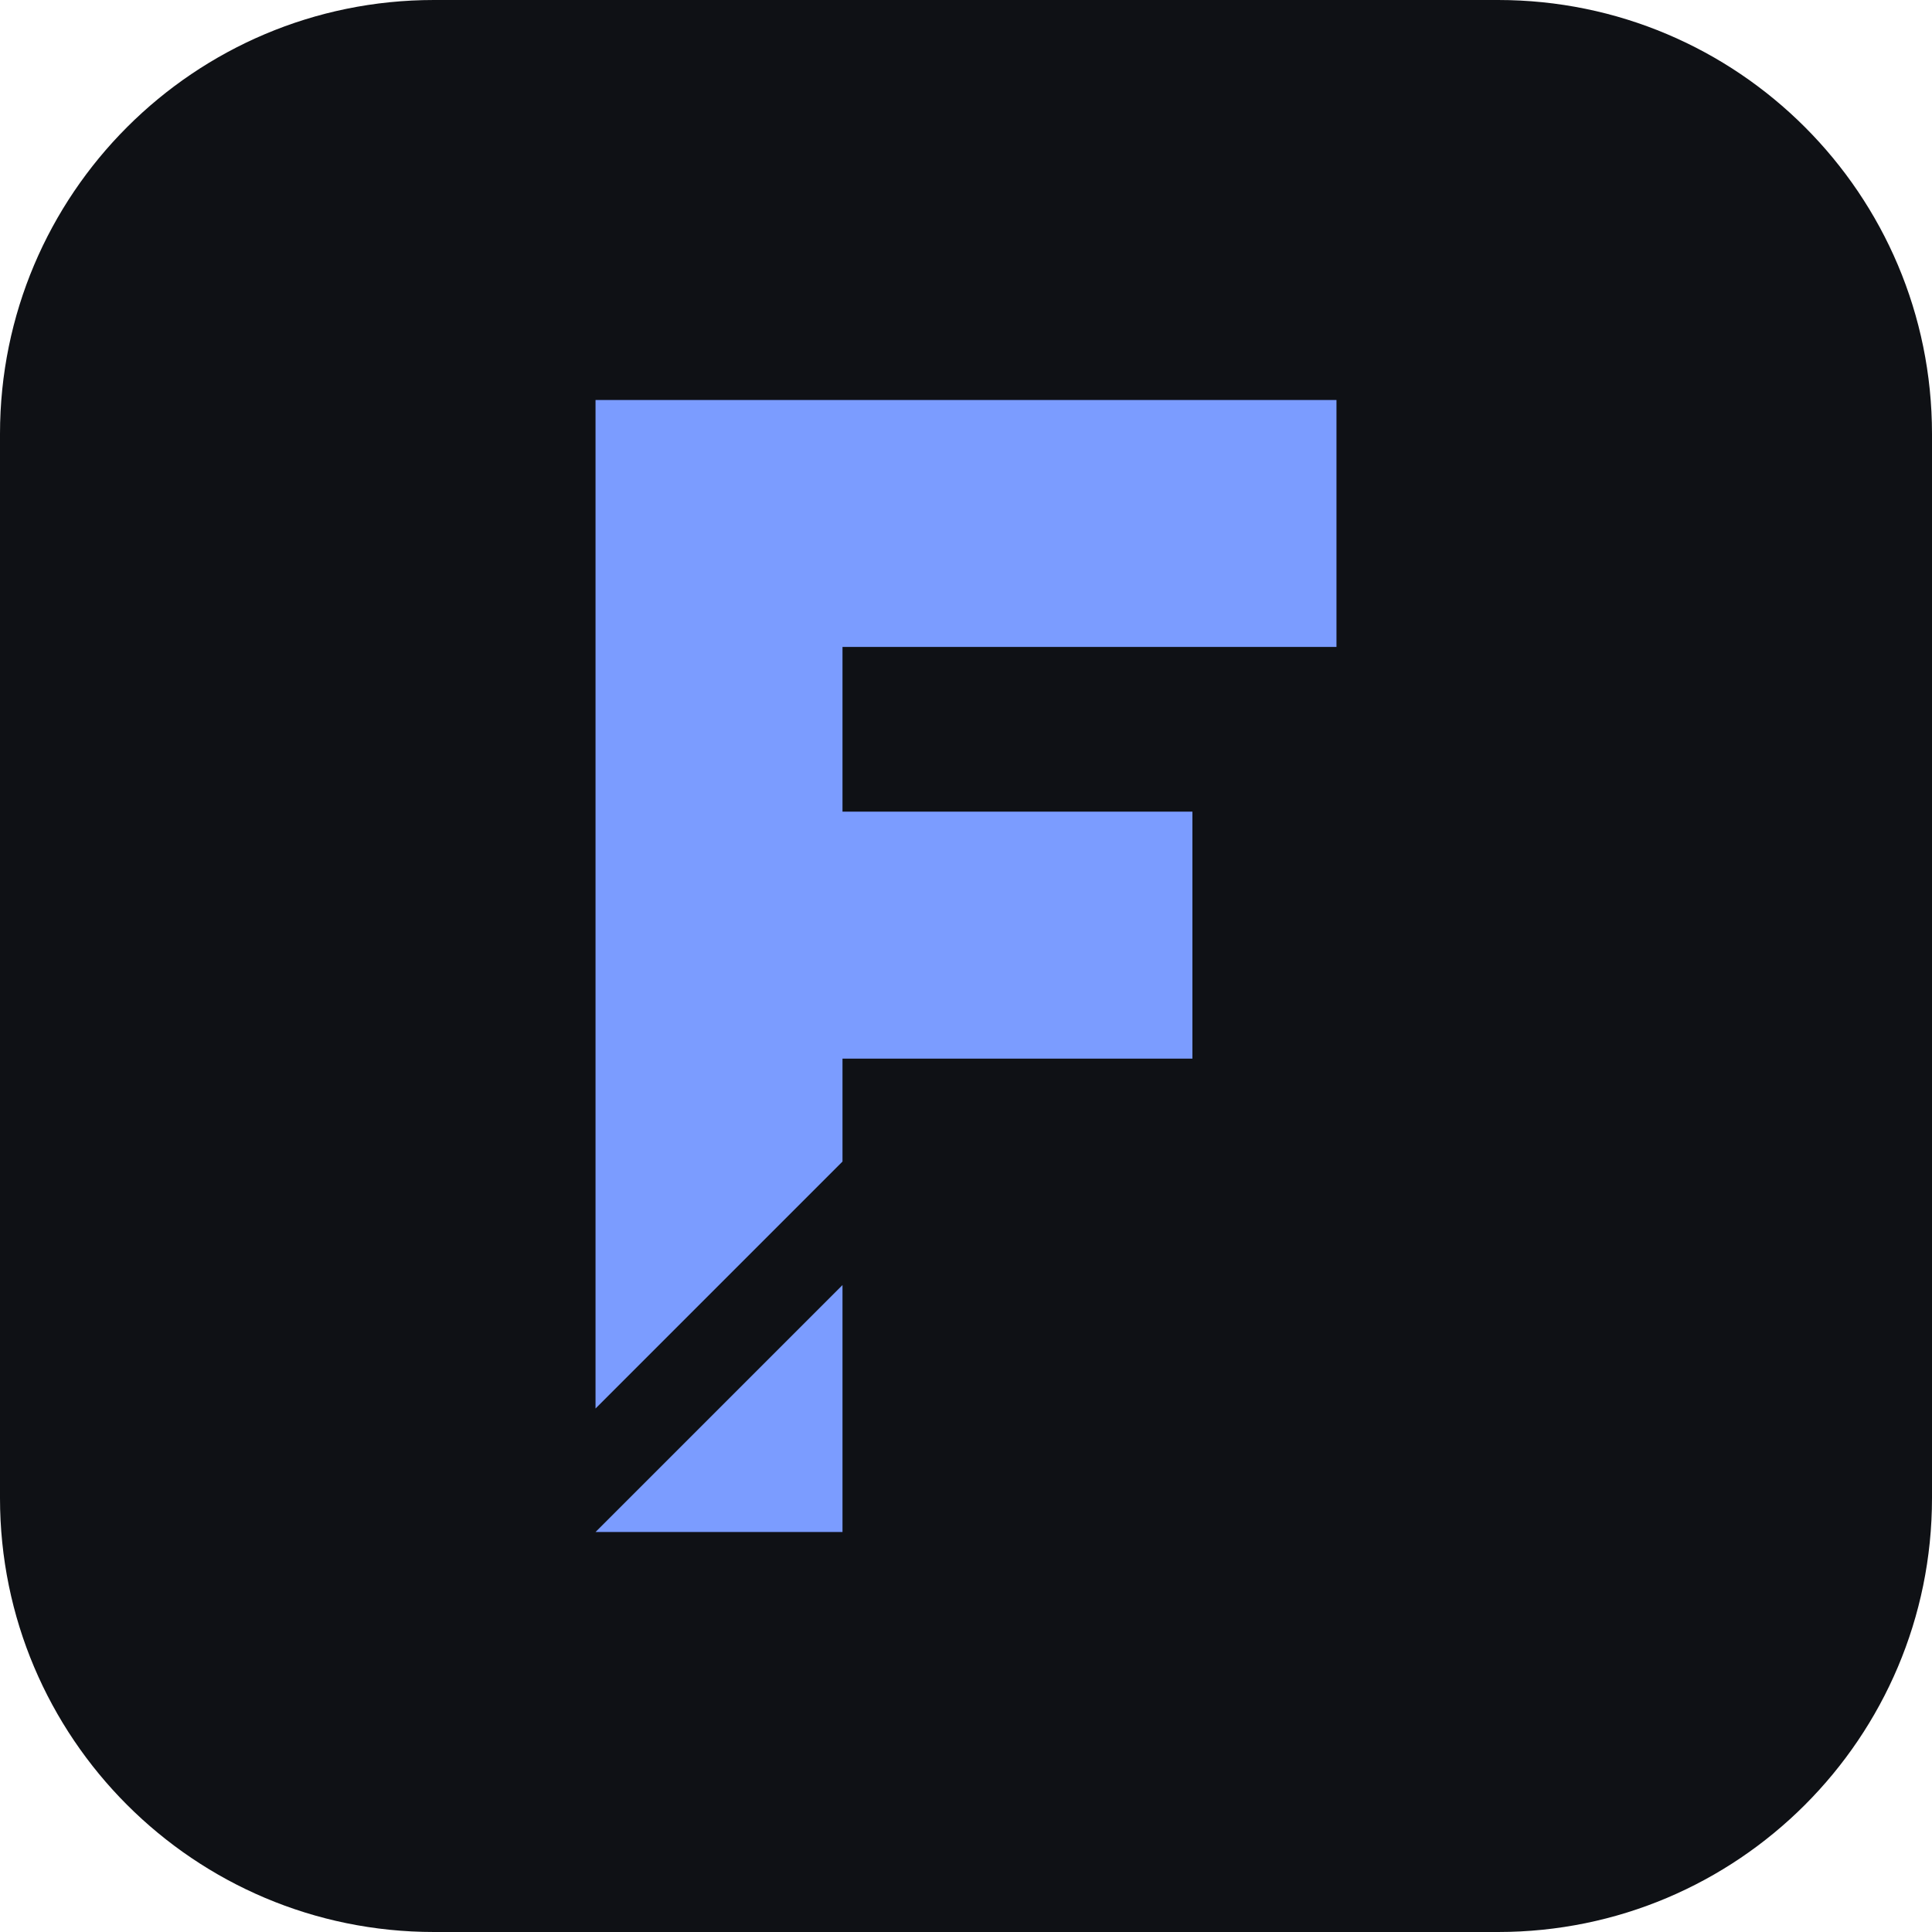
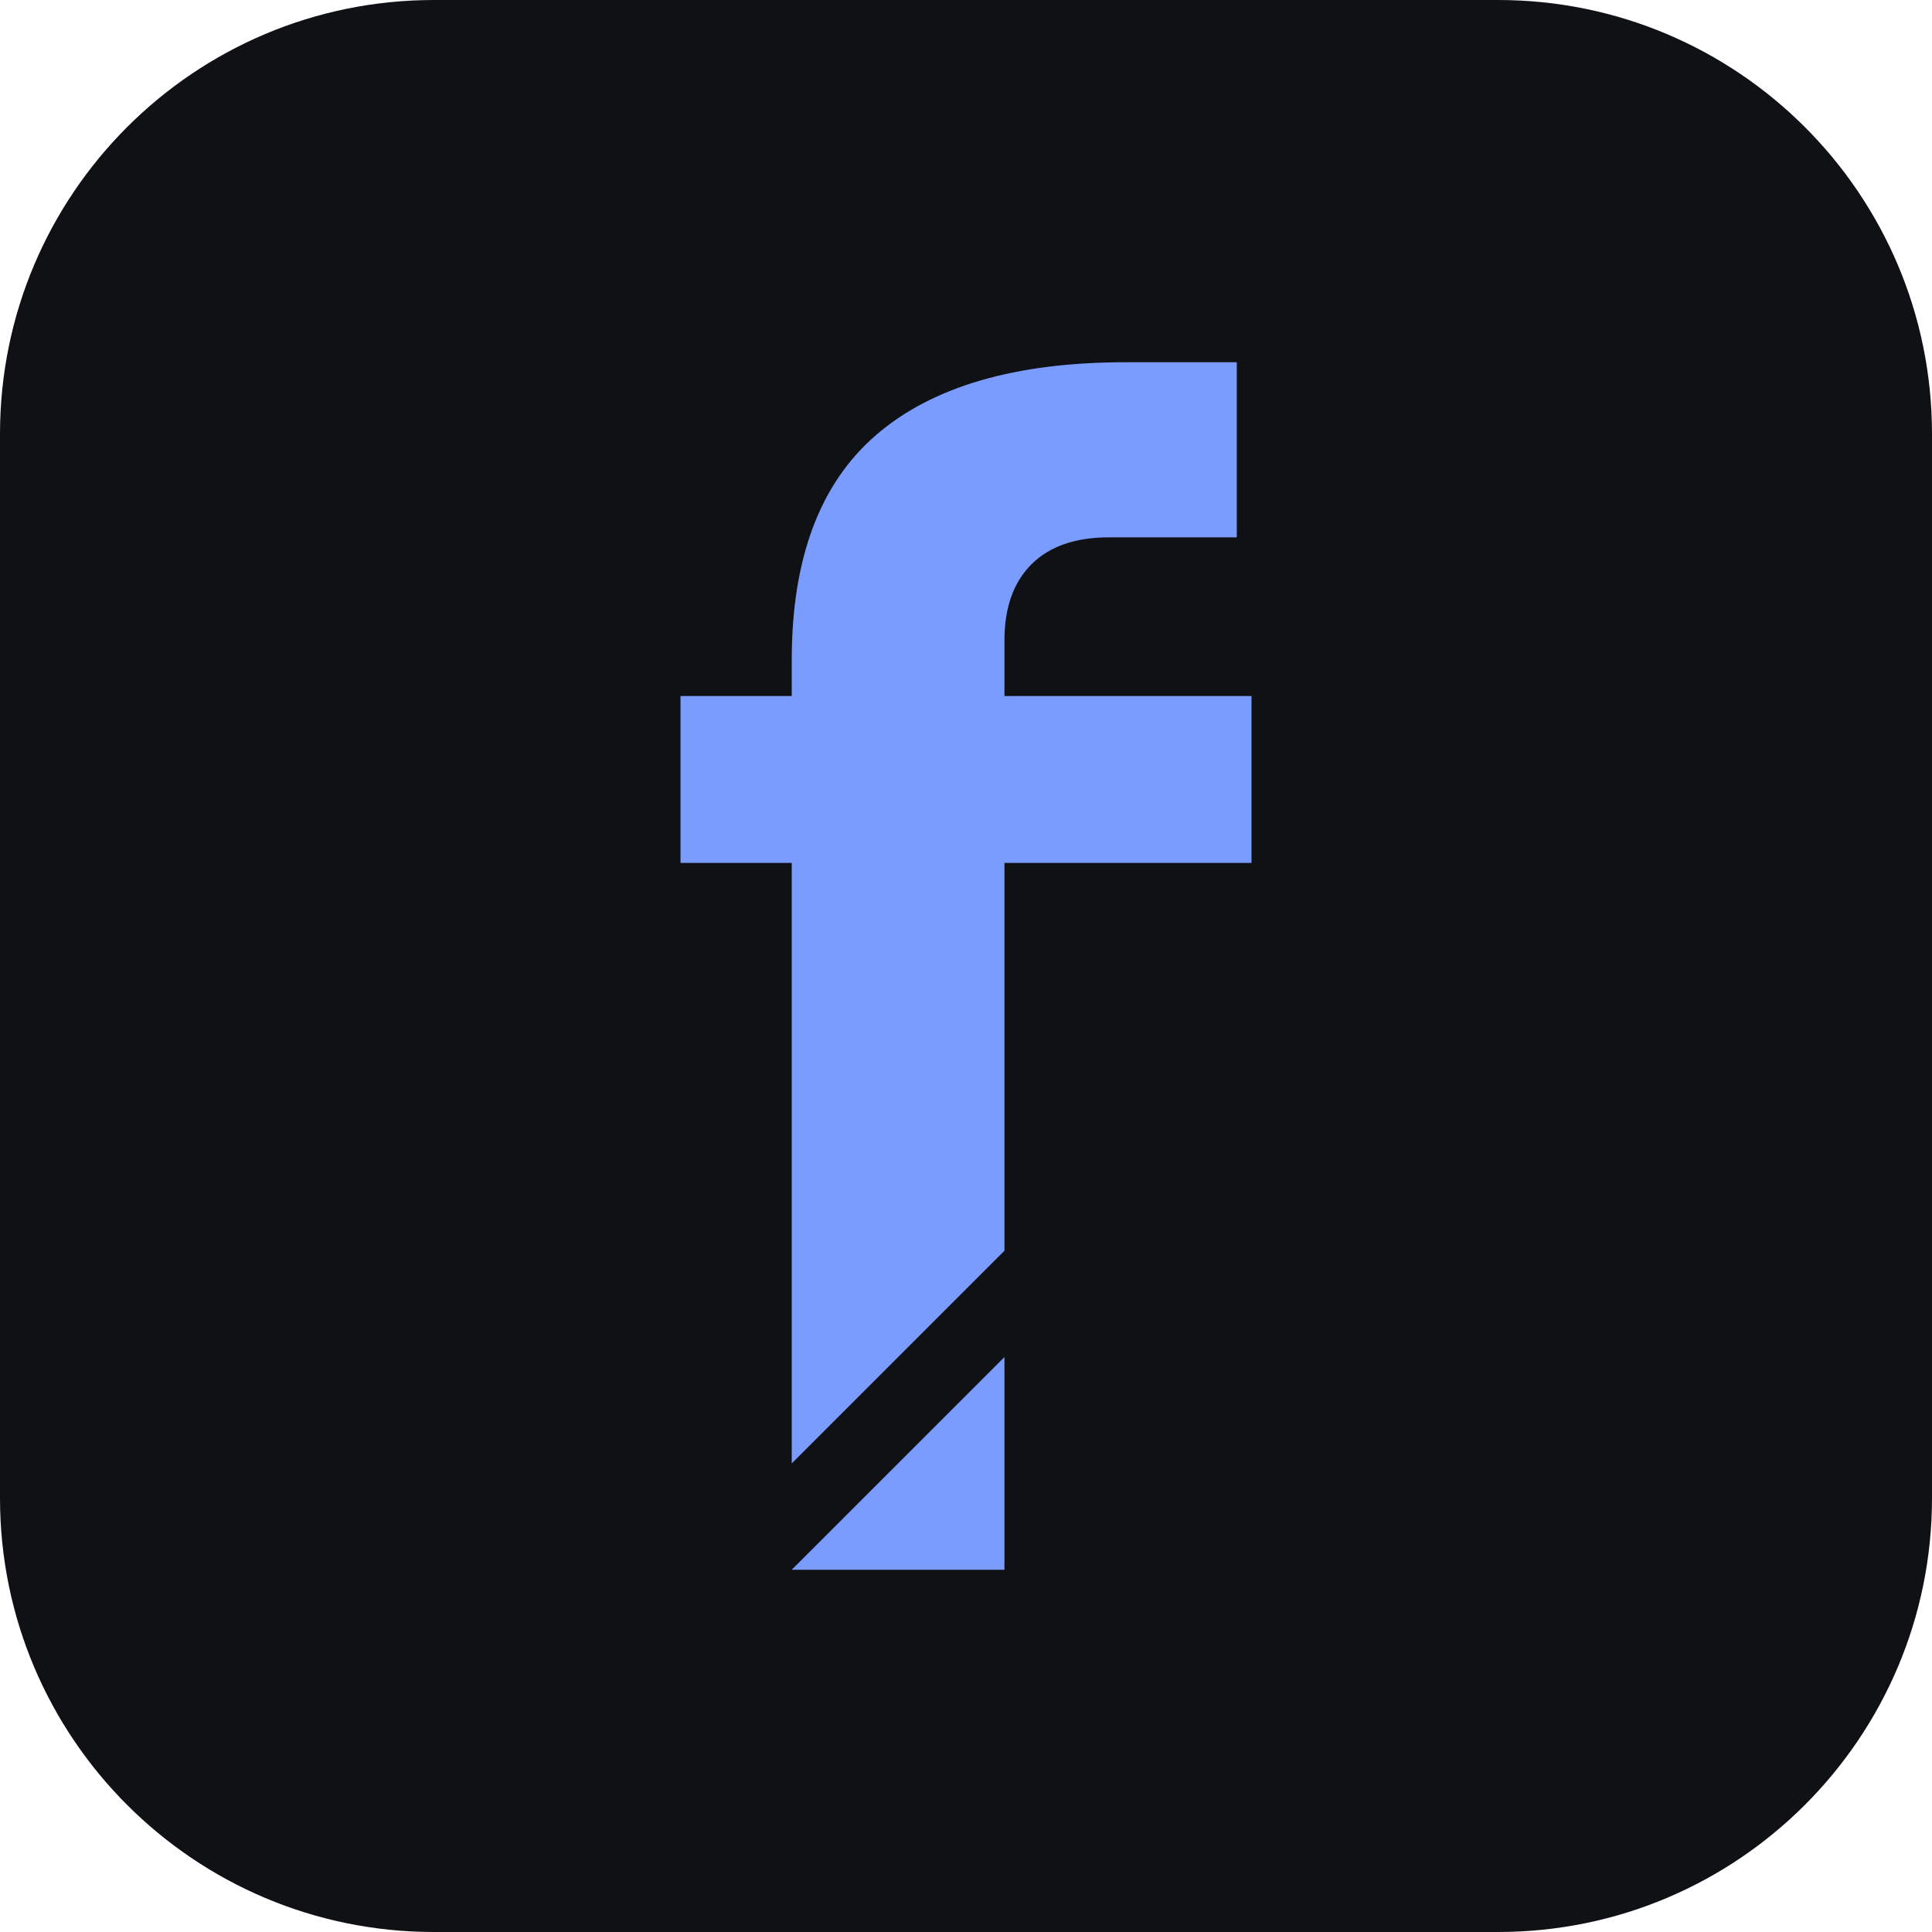
<svg xmlns="http://www.w3.org/2000/svg" viewBox="0 0 512 512" role="img" aria-labelledby="t" width="512" height="512">
  <rect width="512" height="512" rx="115" fill="#0F1115" />
-   <path fill="#7B9CFF" d="M157.82 106L354.18 106L354.18 171.45L223.27 171.45L223.27 215.09L316 215.09L316 280.55L223.27 280.55L223.27 307.82L157.82 373.27Z" />
-   <path fill="#7B9CFF" d="M157.82 406L223.27 406L223.27 340.55Z" />
+   <path fill="#7B9CFF" d="M209.82 387.82V228.68H180.34V184.46H209.82V174.92Q209.82 134.59 232.15 115.3Q254.48 96 298.28 96H327.76V142.4H293.94Q280.5 142.4 273.34 149.55Q266.19 156.7 266.19 169.71V184.46H331.66V228.68H266.19V331.45Z" />
+   <path fill="#7B9CFF" d="M209.82 416 266.19 359.63V416Z" />
</svg>
